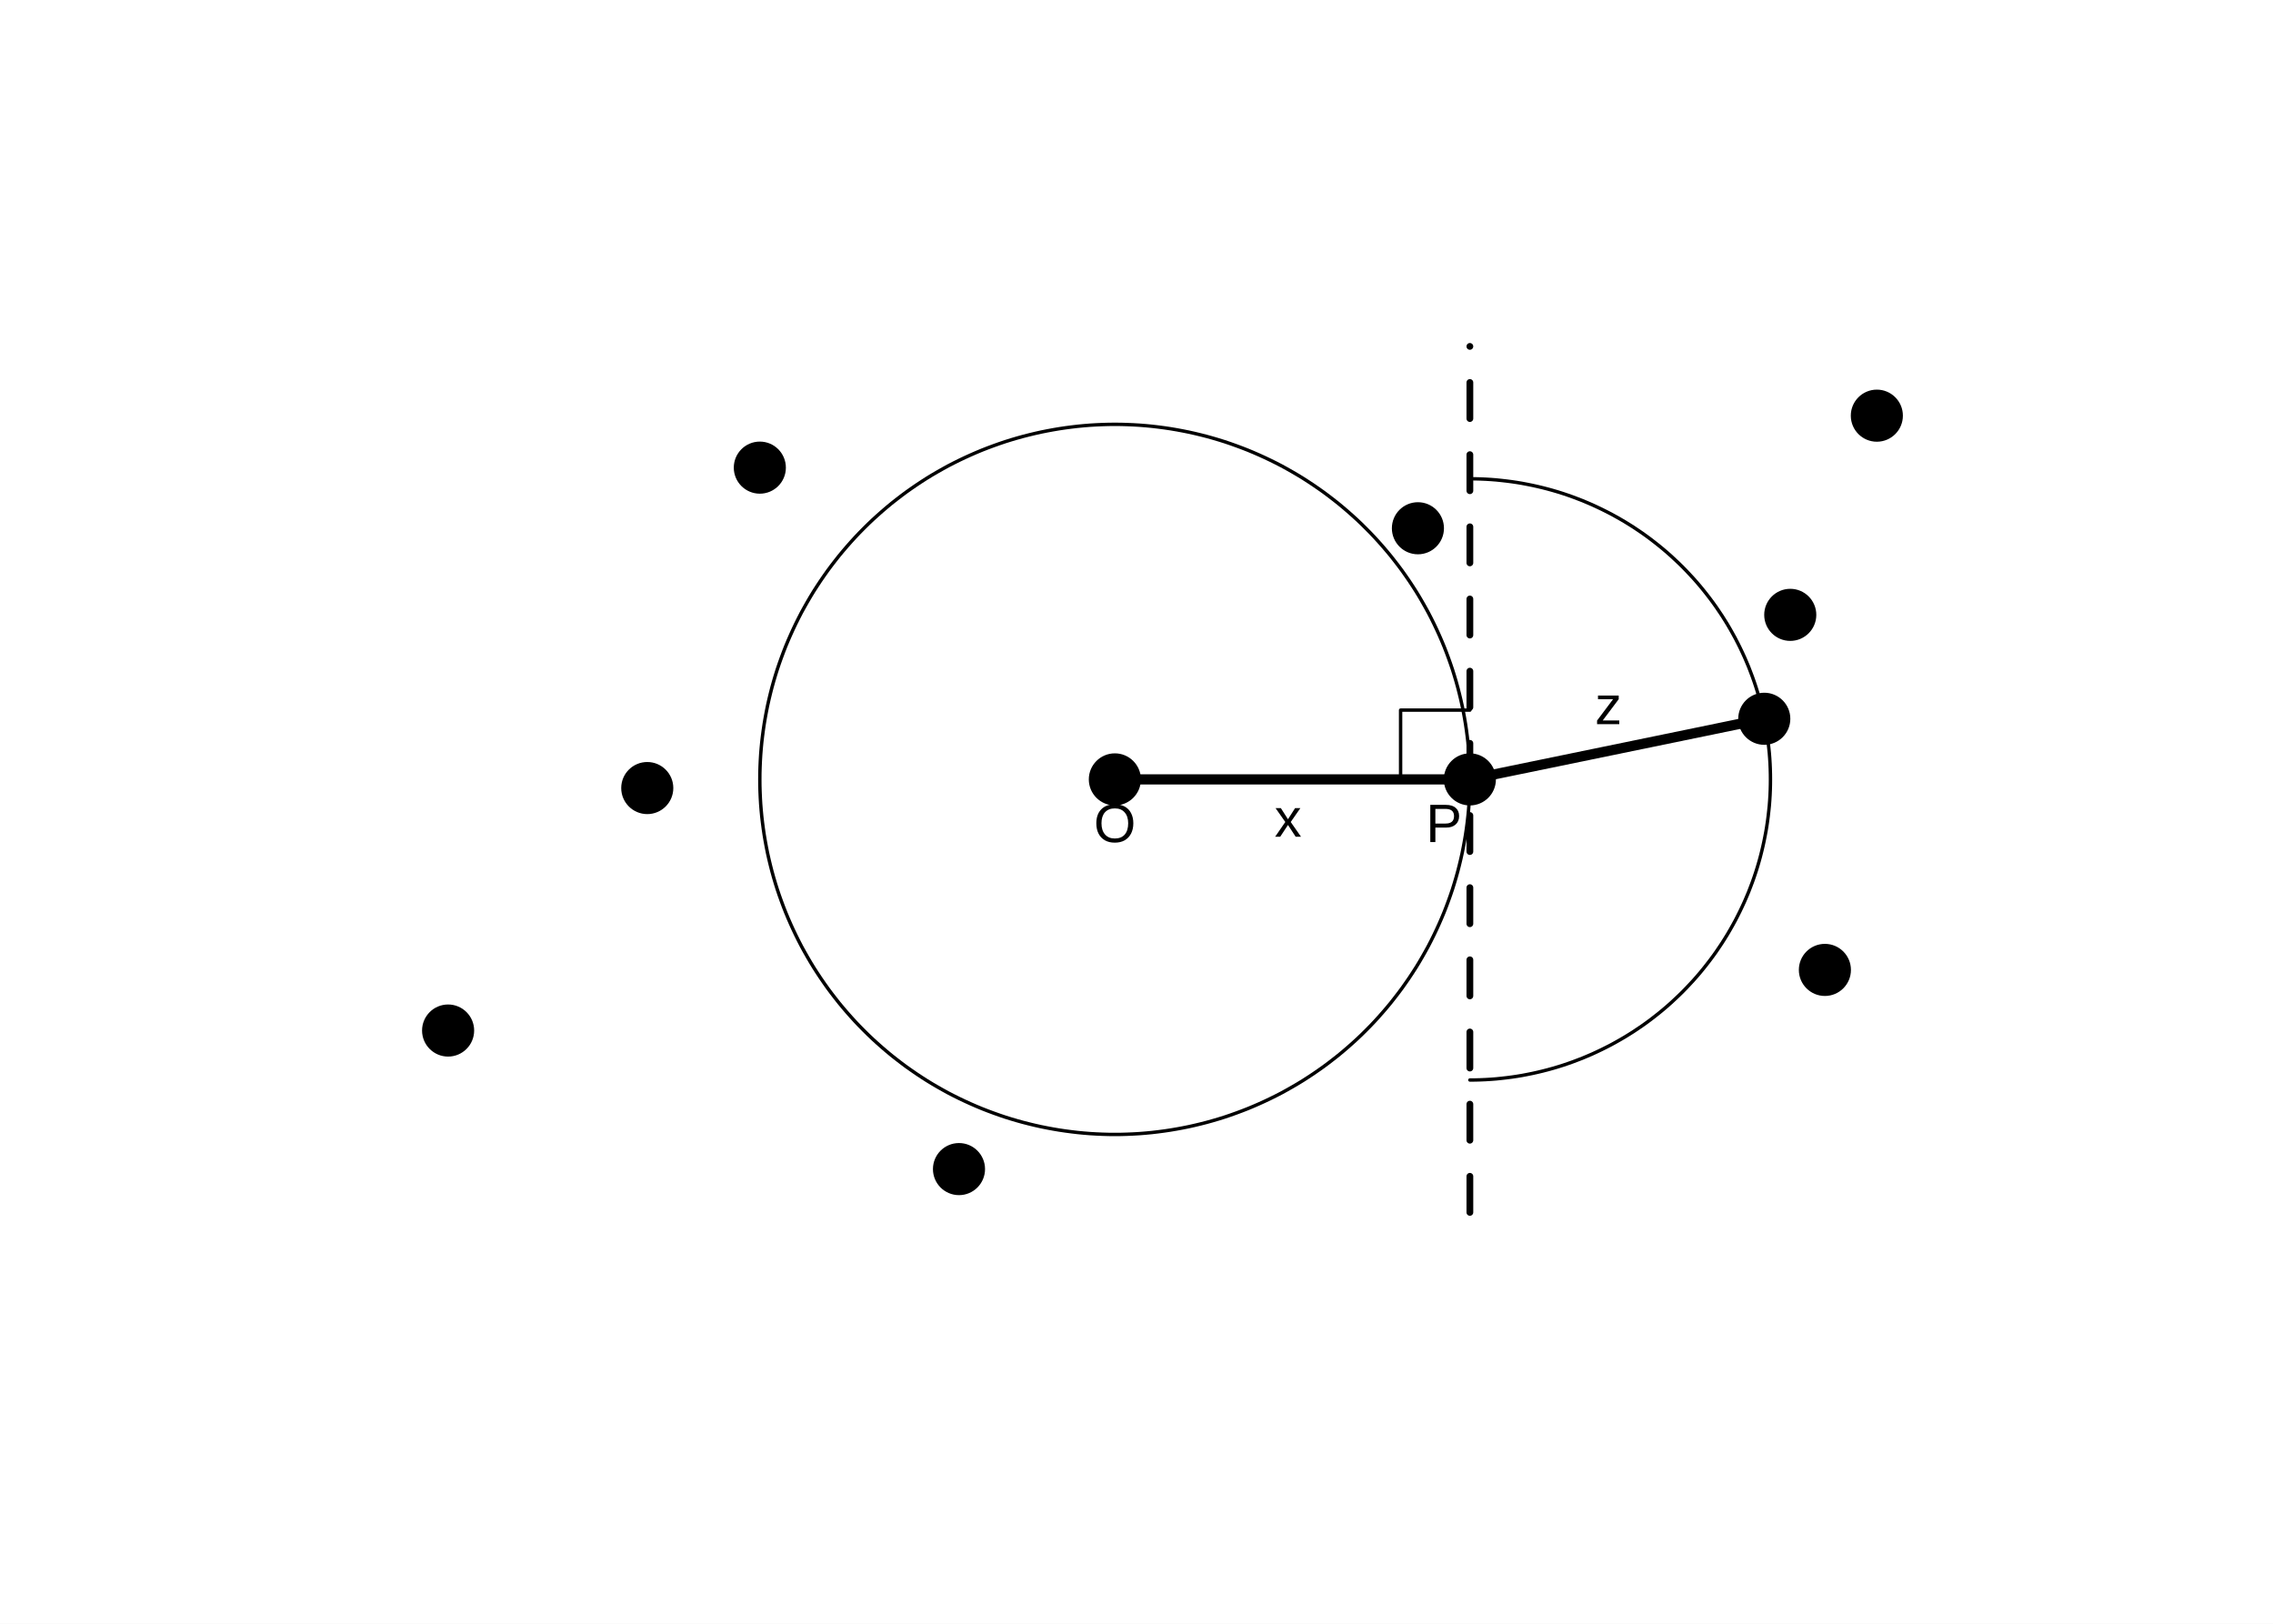
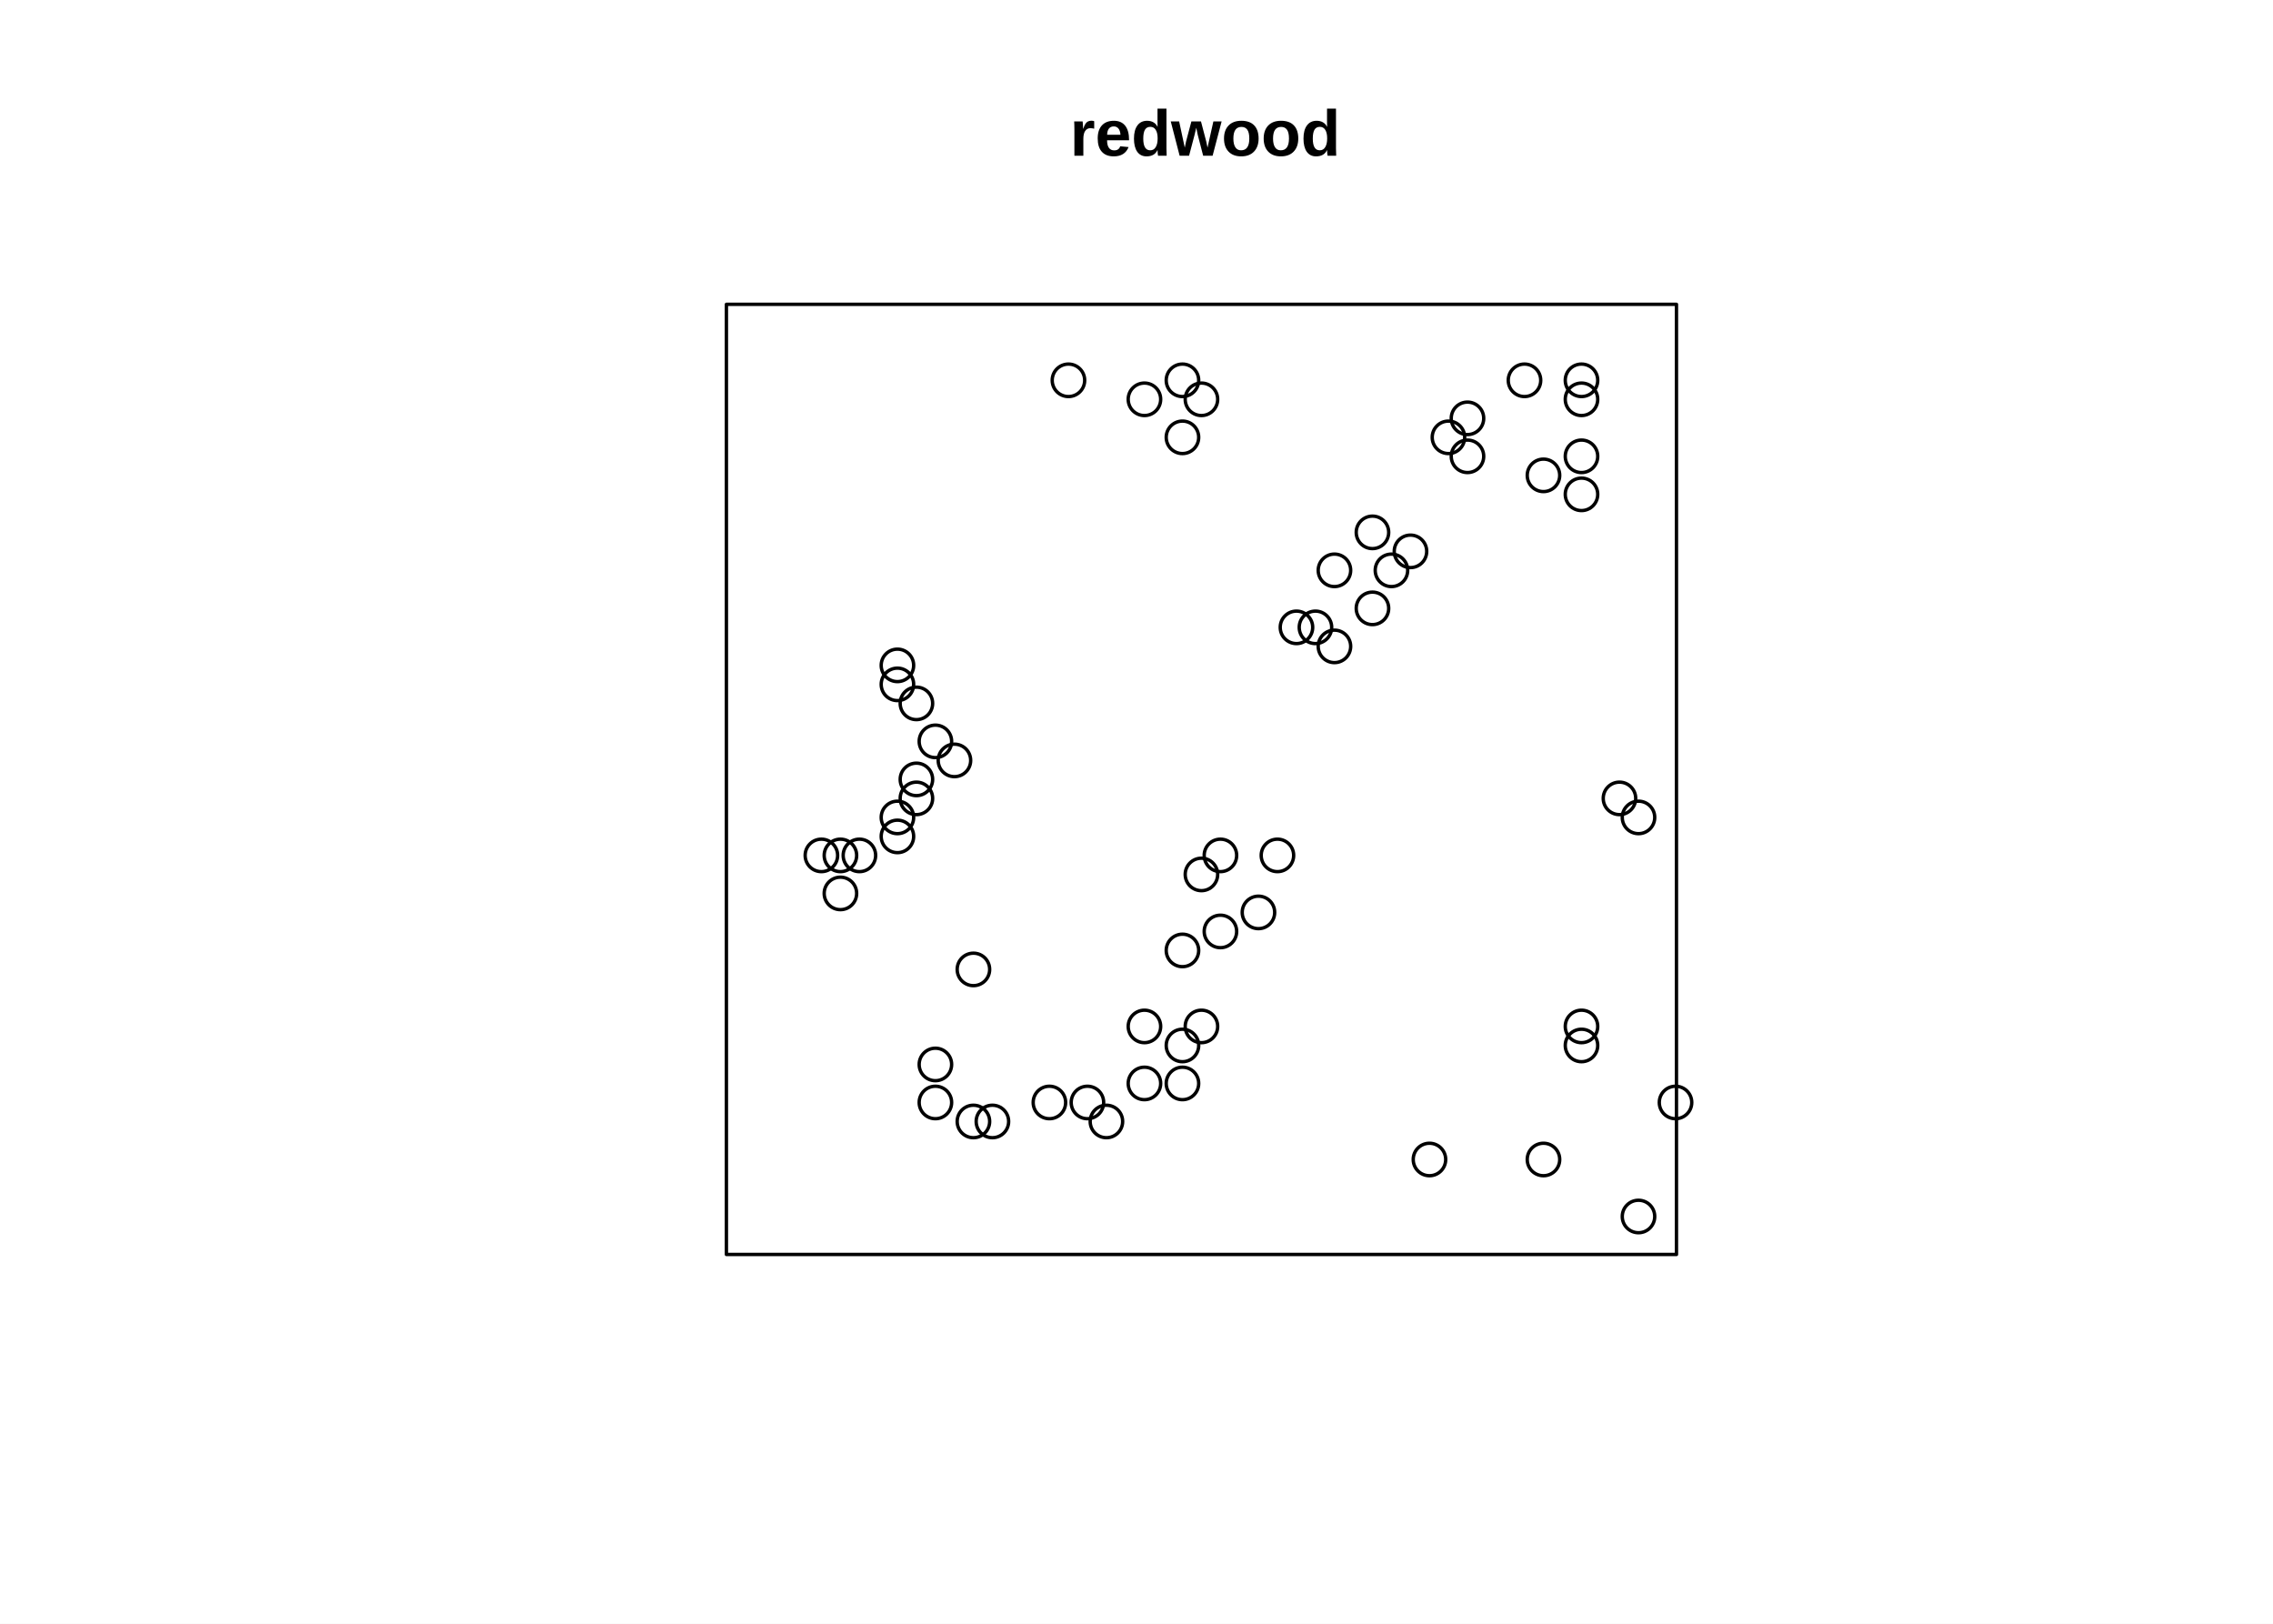
<svg xmlns="http://www.w3.org/2000/svg" viewBox="0 0 504.00 360.00">
  <defs>
    <style type="text/css">
    line, polyline, path, rect, circle {
      fill: none;
      stroke: #000000;
      stroke-linecap: round;
      stroke-linejoin: round;
      stroke-miterlimit: 10.00;
    }
  </style>
  </defs>
  <rect width="100%" height="100%" style="stroke: none; fill: #FFFFFF;" />
+   <text x="262.51" y="34.53" style="font-size: 14.40px; font-weight: bold; font-family: Arial;" textLength="7.78px" lengthAdjust="spacingAndGlyphs">  </text>
+   <text x="237.23" y="34.53" style="font-size: 14.40px; font-weight: bold; font-family: Arial;" textLength="58.33px" lengthAdjust="spacingAndGlyphs">redwood</text>
  <defs>
    <clipPath id="cpNTkuMDR8NDczLjc2fDI4Ni41Nnw1OS4wNA==">
      <rect x="59.04" y="59.04" width="414.72" height="227.52" />
    </clipPath>
  </defs>
-   <circle cx="99.36" cy="228.48" r="4.05pt" style="stroke-width: 0.75; fill: #000000;" clip-path="url(#cpNTkuMDR8NDczLjc2fDI4Ni41Nnw1OS4wNA==)" />
-   <circle cx="143.52" cy="174.72" r="4.05pt" style="stroke-width: 0.75; fill: #000000;" clip-path="url(#cpNTkuMDR8NDczLjc2fDI4Ni41Nnw1OS4wNA==)" />
-   <circle cx="168.48" cy="103.68" r="4.05pt" style="stroke-width: 0.75; fill: #000000;" clip-path="url(#cpNTkuMDR8NDczLjc2fDI4Ni41Nnw1OS4wNA==)" />
-   <circle cx="247.20" cy="172.80" r="4.05pt" style="stroke-width: 0.75; fill: #000000;" clip-path="url(#cpNTkuMDR8NDczLjc2fDI4Ni41Nnw1OS4wNA==)" />
-   <circle cx="212.64" cy="259.20" r="4.05pt" style="stroke-width: 0.75; fill: #000000;" clip-path="url(#cpNTkuMDR8NDczLjc2fDI4Ni41Nnw1OS4wNA==)" />
-   <circle cx="404.64" cy="215.04" r="4.05pt" style="stroke-width: 0.75; fill: #000000;" clip-path="url(#cpNTkuMDR8NDczLjc2fDI4Ni41Nnw1OS4wNA==)" />
-   <circle cx="391.20" cy="159.36" r="4.05pt" style="stroke-width: 0.75; fill: #000000;" clip-path="url(#cpNTkuMDR8NDczLjc2fDI4Ni41Nnw1OS4wNA==)" />
-   <circle cx="325.92" cy="172.80" r="4.05pt" style="stroke-width: 0.75; fill: #000000;" clip-path="url(#cpNTkuMDR8NDczLjc2fDI4Ni41Nnw1OS4wNA==)" />
-   <circle cx="314.40" cy="117.12" r="4.05pt" style="stroke-width: 0.75; fill: #000000;" clip-path="url(#cpNTkuMDR8NDczLjc2fDI4Ni41Nnw1OS4wNA==)" />
-   <circle cx="396.96" cy="136.32" r="4.05pt" style="stroke-width: 0.75; fill: #000000;" clip-path="url(#cpNTkuMDR8NDczLjc2fDI4Ni41Nnw1OS4wNA==)" />
-   <circle cx="416.16" cy="92.16" r="4.05pt" style="stroke-width: 0.75; fill: #000000;" clip-path="url(#cpNTkuMDR8NDczLjc2fDI4Ni41Nnw1OS4wNA==)" />
-   <defs>
-     <clipPath id="cpMHw1MDR8MzYwfDA=">
-       <rect x="0.00" y="0.00" width="504.00" height="360.00" />
-     </clipPath>
-   </defs>
-   <g clip-path="url(#cpMHw1MDR8MzYwfDA=)">
-     <text x="264.73" y="341.28" style="font-size: 12.00px; font-family: Arial;" textLength="3.33px" lengthAdjust="spacingAndGlyphs"> </text>
-   </g>
-   <g clip-path="url(#cpMHw1MDR8MzYwfDA=)">
-     <text transform="translate(12.96,174.47) rotate(-90)" style="font-size: 12.00px; font-family: Arial;" textLength="3.33px" lengthAdjust="spacingAndGlyphs"> </text>
-   </g>
-   <defs>
-     <clipPath id="cpNTkuMDR8NDczLjc2fDI4Ni41Nnw1OS4wNA==">
-       <rect x="59.04" y="59.04" width="414.72" height="227.52" />
-     </clipPath>
-   </defs>
-   <polyline points="325.92,172.80 325.91,171.43 325.87,170.05 325.81,168.68 325.73,167.31 325.62,165.94 325.49,164.57 325.33,163.21 325.15,161.84 324.95,160.49 324.72,159.13 324.47,157.78 324.20,156.43 323.90,155.09 323.58,153.76 323.24,152.43 322.87,151.10 322.48,149.78 322.07,148.47 321.63,147.17 321.17,145.88 320.69,144.59 320.19,143.31 319.66,142.04 319.11,140.78 318.54,139.53 317.95,138.29 317.34,137.06 316.71,135.84 316.05,134.64 315.37,133.44 314.68,132.26 313.96,131.08 313.22,129.93 312.46,128.78 311.68,127.65 310.89,126.53 310.07,125.43 309.23,124.34 308.38,123.26 307.50,122.20 306.61,121.16 305.70,120.13 304.77,119.11 303.83,118.12 302.86,117.14 301.88,116.17 300.89,115.23 299.87,114.30 298.84,113.39 297.80,112.50 296.74,111.62 295.66,110.77 294.57,109.93 293.47,109.11 292.35,108.32 291.22,107.54 290.07,106.78 288.92,106.04 287.74,105.32 286.56,104.63 285.36,103.95 284.16,103.29 282.94,102.66 281.71,102.05 280.47,101.46 279.22,100.89 277.96,100.34 276.69,99.81 275.41,99.31 274.12,98.83 272.83,98.37 271.53,97.93 270.22,97.52 268.90,97.13 267.57,96.76 266.24,96.42 264.91,96.10 263.57,95.80 262.22,95.53 260.87,95.28 259.51,95.05 258.16,94.85 256.79,94.67 255.43,94.51 254.06,94.38 252.69,94.27 251.32,94.19 249.95,94.13 248.57,94.09 247.20,94.08 245.83,94.09 244.45,94.13 243.08,94.19 241.71,94.27 240.34,94.38 238.97,94.51 237.61,94.67 236.24,94.85 234.89,95.05 233.53,95.28 232.18,95.53 230.83,95.80 229.49,96.10 228.16,96.42 226.83,96.76 225.50,97.13 224.18,97.52 222.87,97.93 221.57,98.37 220.28,98.83 218.99,99.31 217.71,99.81 216.44,100.34 215.18,100.89 213.93,101.46 212.69,102.05 211.46,102.66 210.24,103.29 209.04,103.95 207.84,104.63 206.66,105.32 205.48,106.04 204.33,106.78 203.18,107.54 202.05,108.32 200.93,109.11 199.83,109.93 198.74,110.77 197.66,111.62 196.60,112.50 195.56,113.39 194.53,114.30 193.51,115.23 192.52,116.17 191.54,117.14 190.57,118.12 189.63,119.11 188.70,120.13 187.79,121.16 186.90,122.20 186.02,123.26 185.17,124.34 184.33,125.43 183.51,126.53 182.72,127.65 181.94,128.78 181.18,129.93 180.44,131.08 179.72,132.26 179.03,133.44 178.35,134.64 177.69,135.84 177.06,137.06 176.45,138.29 175.86,139.53 175.29,140.78 174.74,142.04 174.21,143.31 173.71,144.59 173.23,145.88 172.77,147.17 172.33,148.47 171.92,149.78 171.53,151.10 171.16,152.43 170.82,153.76 170.50,155.09 170.20,156.43 169.93,157.78 169.68,159.13 169.45,160.49 169.25,161.84 169.07,163.21 168.91,164.57 168.78,165.94 168.67,167.31 168.59,168.68 168.53,170.05 168.49,171.43 168.48,172.80 168.49,174.17 168.53,175.55 168.59,176.92 168.67,178.29 168.78,179.66 168.91,181.03 169.07,182.39 169.25,183.76 169.45,185.11 169.68,186.47 169.93,187.82 170.20,189.17 170.50,190.51 170.82,191.84 171.16,193.17 171.53,194.50 171.92,195.82 172.33,197.13 172.77,198.43 173.23,199.72 173.71,201.01 174.21,202.29 174.74,203.56 175.29,204.82 175.86,206.07 176.45,207.31 177.06,208.54 177.69,209.76 178.35,210.96 179.03,212.16 179.72,213.34 180.44,214.52 181.18,215.67 181.94,216.82 182.72,217.95 183.51,219.07 184.33,220.17 185.17,221.26 186.02,222.34 186.90,223.40 187.79,224.44 188.70,225.47 189.63,226.49 190.57,227.48 191.54,228.46 192.52,229.43 193.51,230.37 194.53,231.30 195.56,232.21 196.60,233.10 197.66,233.98 198.74,234.83 199.83,235.67 200.93,236.49 202.05,237.28 203.18,238.06 204.33,238.82 205.48,239.56 206.66,240.28 207.84,240.97 209.04,241.65 210.24,242.31 211.46,242.94 212.69,243.55 213.93,244.14 215.18,244.71 216.44,245.26 217.71,245.79 218.99,246.29 220.28,246.77 221.57,247.23 222.87,247.67 224.18,248.08 225.50,248.47 226.83,248.84 228.16,249.18 229.49,249.50 230.83,249.80 232.18,250.07 233.53,250.32 234.89,250.55 236.24,250.75 237.61,250.93 238.97,251.09 240.34,251.22 241.71,251.33 243.08,251.41 244.45,251.47 245.83,251.51 247.20,251.52 248.57,251.51 249.95,251.47 251.32,251.41 252.69,251.33 254.06,251.22 255.43,251.09 256.79,250.93 258.16,250.75 259.51,250.55 260.87,250.32 262.22,250.07 263.57,249.80 264.91,249.50 266.24,249.18 267.57,248.84 268.90,248.47 270.22,248.08 271.53,247.67 272.83,247.23 274.12,246.77 275.41,246.29 276.69,245.79 277.96,245.26 279.22,244.71 280.47,244.14 281.71,243.55 282.94,242.94 284.16,242.31 285.36,241.65 286.56,240.97 287.74,240.28 288.92,239.56 290.07,238.82 291.22,238.06 292.35,237.28 293.47,236.49 294.57,235.67 295.66,234.83 296.74,233.98 297.80,233.10 298.84,232.21 299.87,231.30 300.89,230.37 301.88,229.43 302.86,228.46 303.83,227.48 304.77,226.49 305.70,225.47 306.61,224.44 307.50,223.40 308.38,222.34 309.23,221.26 310.07,220.17 310.89,219.07 311.68,217.95 312.46,216.82 313.22,215.67 313.96,214.52 314.68,213.34 315.37,212.16 316.05,210.96 316.71,209.76 317.34,208.54 317.95,207.31 318.54,206.07 319.11,204.82 319.66,203.56 320.19,202.29 320.69,201.01 321.17,199.72 321.63,198.43 322.07,197.13 322.48,195.82 322.87,194.50 323.24,193.17 323.58,191.84 323.90,190.51 324.20,189.17 324.47,187.82 324.72,186.47 324.95,185.11 325.15,183.76 325.33,182.39 325.49,181.03 325.62,179.66 325.73,178.29 325.81,176.92 325.87,175.55 325.91,174.17 325.92,172.80 " style="stroke-width: 0.75;" clip-path="url(#cpNTkuMDR8NDczLjc2fDI4Ni41Nnw1OS4wNA==)" />
-   <polyline points="325.92,239.45 327.08,239.44 328.25,239.41 329.41,239.36 330.57,239.29 331.73,239.20 332.89,239.08 334.04,238.95 335.20,238.80 336.35,238.63 337.49,238.44 338.64,238.22 339.78,237.99 340.91,237.74 342.04,237.47 343.17,237.18 344.29,236.87 345.41,236.54 346.52,236.19 347.62,235.82 348.72,235.43 349.80,235.02 350.89,234.60 351.96,234.15 353.03,233.69 354.09,233.20 355.14,232.70 356.18,232.18 357.21,231.65 358.23,231.09 359.24,230.52 360.25,229.93 361.24,229.32 362.22,228.70 363.19,228.05 364.15,227.40 365.10,226.72 366.03,226.03 366.95,225.32 367.86,224.60 368.76,223.86 369.65,223.10 370.52,222.33 371.37,221.54 372.22,220.74 373.05,219.93 373.86,219.10 374.66,218.25 375.45,217.40 376.22,216.53 376.98,215.64 377.72,214.74 378.44,213.83 379.15,212.91 379.84,211.98 380.52,211.03 381.17,210.07 381.82,209.10 382.44,208.12 383.05,207.13 383.64,206.12 384.21,205.11 384.77,204.09 385.30,203.06 385.82,202.02 386.32,200.97 386.81,199.91 387.27,198.84 387.72,197.77 388.14,196.68 388.55,195.60 388.94,194.50 389.31,193.40 389.66,192.29 389.99,191.17 390.30,190.05 390.59,188.92 390.86,187.79 391.11,186.66 391.34,185.52 391.56,184.37 391.75,183.23 391.92,182.08 392.07,180.92 392.20,179.77 392.32,178.61 392.41,177.45 392.48,176.29 392.53,175.13 392.56,173.96 392.57,172.80 392.56,171.64 392.53,170.47 392.48,169.31 392.41,168.15 392.32,166.99 392.20,165.83 392.07,164.68 391.92,163.52 391.75,162.37 391.56,161.23 391.34,160.08 391.11,158.94 390.86,157.81 390.59,156.68 390.30,155.55 389.99,154.43 389.66,153.31 389.31,152.20 388.94,151.10 388.55,150.00 388.14,148.92 387.72,147.83 387.27,146.76 386.81,145.69 386.32,144.63 385.82,143.58 385.30,142.54 384.77,141.51 384.21,140.49 383.64,139.48 383.05,138.47 382.44,137.48 381.82,136.50 381.17,135.53 380.52,134.57 379.84,133.62 379.15,132.69 378.44,131.77 377.72,130.86 376.98,129.96 376.22,129.07 375.45,128.20 374.66,127.35 373.86,126.50 373.05,125.67 372.22,124.86 371.37,124.06 370.52,123.27 369.65,122.50 368.76,121.74 367.86,121.00 366.95,120.28 366.03,119.57 365.10,118.88 364.15,118.20 363.19,117.55 362.22,116.90 361.24,116.28 360.25,115.67 359.24,115.08 358.23,114.51 357.21,113.95 356.18,113.42 355.14,112.90 354.09,112.40 353.03,111.91 351.96,111.45 350.89,111.00 349.80,110.58 348.72,110.17 347.62,109.78 346.52,109.41 345.41,109.06 344.29,108.73 343.17,108.42 342.04,108.13 340.91,107.86 339.78,107.61 338.64,107.38 337.49,107.16 336.35,106.97 335.20,106.80 334.04,106.65 332.89,106.52 331.73,106.40 330.57,106.31 329.41,106.24 328.25,106.19 327.08,106.16 325.92,106.15 " style="stroke-width: 0.75;" clip-path="url(#cpNTkuMDR8NDczLjc2fDI4Ni41Nnw1OS4wNA==)" />
-   <polyline points="325.92,268.80 325.92,76.80 " style="stroke-width: 1.50; stroke-dasharray: 8.00,8.00;" clip-path="url(#cpNTkuMDR8NDczLjc2fDI4Ni41Nnw1OS4wNA==)" />
-   <polyline points="247.20,172.80 325.92,172.80 " style="stroke-width: 2.25;" clip-path="url(#cpNTkuMDR8NDczLjc2fDI4Ni41Nnw1OS4wNA==)" />
-   <polyline points="391.20,159.36 325.92,172.80 " style="stroke-width: 2.25;" clip-path="url(#cpNTkuMDR8NDczLjc2fDI4Ni41Nnw1OS4wNA==)" />
-   <g clip-path="url(#cpNTkuMDR8NDczLjc2fDI4Ni41Nnw1OS4wNA==)">
-     <text x="242.53" y="186.70" style="font-size: 12.00px; font-family: Arial;" textLength="9.33px" lengthAdjust="spacingAndGlyphs">O</text>
-   </g>
-   <g clip-path="url(#cpNTkuMDR8NDczLjc2fDI4Ni41Nnw1OS4wNA==)">
-     <text x="316.16" y="186.70" style="font-size: 12.00px; font-family: Arial;" textLength="8.00px" lengthAdjust="spacingAndGlyphs">P</text>
-   </g>
-   <g clip-path="url(#cpNTkuMDR8NDczLjc2fDI4Ni41Nnw1OS4wNA==)">
-     <text x="282.60" y="185.51" style="font-size: 12.00px; font-family: Arial;" textLength="6.00px" lengthAdjust="spacingAndGlyphs">x</text>
-   </g>
-   <g clip-path="url(#cpNTkuMDR8NDczLjc2fDI4Ni41Nnw1OS4wNA==)">
-     <text x="353.64" y="160.55" style="font-size: 12.00px; font-family: Arial;" textLength="6.00px" lengthAdjust="spacingAndGlyphs">z</text>
-   </g>
-   <polyline points="310.56,172.80 310.56,157.44 325.92,157.44 " style="stroke-width: 0.75;" clip-path="url(#cpNTkuMDR8NDczLjc2fDI4Ni41Nnw1OS4wNA==)" />
+   <polyline points="161.07,278.13 371.73,278.13 371.73,67.47 161.07,67.47 161.07,278.13 " style="stroke-width: 0.75;" clip-path="url(#cpNTkuMDR8NDczLjc2fDI4Ni41Nnw1OS4wNA==)" />
+   <circle cx="236.91" cy="84.32" r="2.70pt" style="stroke-width: 0.75;" clip-path="url(#cpNTkuMDR8NDczLjc2fDI4Ni41Nnw1OS4wNA==)" />
+   <circle cx="253.76" cy="88.53" r="2.70pt" style="stroke-width: 0.75;" clip-path="url(#cpNTkuMDR8NDczLjc2fDI4Ni41Nnw1OS4wNA==)" />
+   <circle cx="262.19" cy="84.32" r="2.70pt" style="stroke-width: 0.75;" clip-path="url(#cpNTkuMDR8NDczLjc2fDI4Ni41Nnw1OS4wNA==)" />
+   <circle cx="262.19" cy="96.96" r="2.70pt" style="stroke-width: 0.75;" clip-path="url(#cpNTkuMDR8NDczLjc2fDI4Ni41Nnw1OS4wNA==)" />
+   <circle cx="266.40" cy="88.53" r="2.70pt" style="stroke-width: 0.75;" clip-path="url(#cpNTkuMDR8NDczLjc2fDI4Ni41Nnw1OS4wNA==)" />
+   <circle cx="321.17" cy="96.96" r="2.70pt" style="stroke-width: 0.75;" clip-path="url(#cpNTkuMDR8NDczLjc2fDI4Ni41Nnw1OS4wNA==)" />
+   <circle cx="325.39" cy="92.75" r="2.70pt" style="stroke-width: 0.75;" clip-path="url(#cpNTkuMDR8NDczLjc2fDI4Ni41Nnw1OS4wNA==)" />
+   <circle cx="325.39" cy="101.17" r="2.70pt" style="stroke-width: 0.75;" clip-path="url(#cpNTkuMDR8NDczLjc2fDI4Ni41Nnw1OS4wNA==)" />
+   <circle cx="338.03" cy="84.32" r="2.70pt" style="stroke-width: 0.75;" clip-path="url(#cpNTkuMDR8NDczLjc2fDI4Ni41Nnw1OS4wNA==)" />
+   <circle cx="342.24" cy="105.39" r="2.70pt" style="stroke-width: 0.75;" clip-path="url(#cpNTkuMDR8NDczLjc2fDI4Ni41Nnw1OS4wNA==)" />
+   <circle cx="350.67" cy="84.32" r="2.70pt" style="stroke-width: 0.75;" clip-path="url(#cpNTkuMDR8NDczLjc2fDI4Ni41Nnw1OS4wNA==)" />
+   <circle cx="350.67" cy="88.53" r="2.70pt" style="stroke-width: 0.75;" clip-path="url(#cpNTkuMDR8NDczLjc2fDI4Ni41Nnw1OS4wNA==)" />
+   <circle cx="350.67" cy="101.17" r="2.70pt" style="stroke-width: 0.75;" clip-path="url(#cpNTkuMDR8NDczLjc2fDI4Ni41Nnw1OS4wNA==)" />
+   <circle cx="350.67" cy="109.60" r="2.70pt" style="stroke-width: 0.75;" clip-path="url(#cpNTkuMDR8NDczLjc2fDI4Ni41Nnw1OS4wNA==)" />
+   <circle cx="198.99" cy="151.73" r="2.70pt" style="stroke-width: 0.75;" clip-path="url(#cpNTkuMDR8NDczLjc2fDI4Ni41Nnw1OS4wNA==)" />
+   <circle cx="198.99" cy="147.52" r="2.70pt" style="stroke-width: 0.75;" clip-path="url(#cpNTkuMDR8NDczLjc2fDI4Ni41Nnw1OS4wNA==)" />
+   <circle cx="203.20" cy="155.95" r="2.70pt" style="stroke-width: 0.75;" clip-path="url(#cpNTkuMDR8NDczLjc2fDI4Ni41Nnw1OS4wNA==)" />
+   <circle cx="287.47" cy="139.09" r="2.70pt" style="stroke-width: 0.75;" clip-path="url(#cpNTkuMDR8NDczLjc2fDI4Ni41Nnw1OS4wNA==)" />
+   <circle cx="291.68" cy="139.09" r="2.70pt" style="stroke-width: 0.75;" clip-path="url(#cpNTkuMDR8NDczLjc2fDI4Ni41Nnw1OS4wNA==)" />
+   <circle cx="295.89" cy="143.31" r="2.70pt" style="stroke-width: 0.75;" clip-path="url(#cpNTkuMDR8NDczLjc2fDI4Ni41Nnw1OS4wNA==)" />
+   <circle cx="295.89" cy="126.45" r="2.70pt" style="stroke-width: 0.75;" clip-path="url(#cpNTkuMDR8NDczLjc2fDI4Ni41Nnw1OS4wNA==)" />
+   <circle cx="304.32" cy="134.88" r="2.70pt" style="stroke-width: 0.75;" clip-path="url(#cpNTkuMDR8NDczLjc2fDI4Ni41Nnw1OS4wNA==)" />
+   <circle cx="304.32" cy="118.03" r="2.70pt" style="stroke-width: 0.75;" clip-path="url(#cpNTkuMDR8NDczLjc2fDI4Ni41Nnw1OS4wNA==)" />
+   <circle cx="308.53" cy="126.45" r="2.70pt" style="stroke-width: 0.75;" clip-path="url(#cpNTkuMDR8NDczLjc2fDI4Ni41Nnw1OS4wNA==)" />
+   <circle cx="312.75" cy="122.24" r="2.70pt" style="stroke-width: 0.75;" clip-path="url(#cpNTkuMDR8NDczLjc2fDI4Ni41Nnw1OS4wNA==)" />
+   <circle cx="182.13" cy="189.65" r="2.70pt" style="stroke-width: 0.75;" clip-path="url(#cpNTkuMDR8NDczLjc2fDI4Ni41Nnw1OS4wNA==)" />
+   <circle cx="186.35" cy="189.65" r="2.70pt" style="stroke-width: 0.75;" clip-path="url(#cpNTkuMDR8NDczLjc2fDI4Ni41Nnw1OS4wNA==)" />
+   <circle cx="186.35" cy="198.08" r="2.70pt" style="stroke-width: 0.75;" clip-path="url(#cpNTkuMDR8NDczLjc2fDI4Ni41Nnw1OS4wNA==)" />
+   <circle cx="190.56" cy="189.65" r="2.70pt" style="stroke-width: 0.75;" clip-path="url(#cpNTkuMDR8NDczLjc2fDI4Ni41Nnw1OS4wNA==)" />
+   <circle cx="198.99" cy="185.44" r="2.70pt" style="stroke-width: 0.75;" clip-path="url(#cpNTkuMDR8NDczLjc2fDI4Ni41Nnw1OS4wNA==)" />
+   <circle cx="198.99" cy="181.23" r="2.70pt" style="stroke-width: 0.75;" clip-path="url(#cpNTkuMDR8NDczLjc2fDI4Ni41Nnw1OS4wNA==)" />
+   <circle cx="203.20" cy="177.01" r="2.70pt" style="stroke-width: 0.75;" clip-path="url(#cpNTkuMDR8NDczLjc2fDI4Ni41Nnw1OS4wNA==)" />
+   <circle cx="203.20" cy="172.80" r="2.70pt" style="stroke-width: 0.75;" clip-path="url(#cpNTkuMDR8NDczLjc2fDI4Ni41Nnw1OS4wNA==)" />
+   <circle cx="207.41" cy="164.37" r="2.70pt" style="stroke-width: 0.75;" clip-path="url(#cpNTkuMDR8NDczLjc2fDI4Ni41Nnw1OS4wNA==)" />
+   <circle cx="211.63" cy="168.59" r="2.70pt" style="stroke-width: 0.75;" clip-path="url(#cpNTkuMDR8NDczLjc2fDI4Ni41Nnw1OS4wNA==)" />
+   <circle cx="270.61" cy="189.65" r="2.70pt" style="stroke-width: 0.75;" clip-path="url(#cpNTkuMDR8NDczLjc2fDI4Ni41Nnw1OS4wNA==)" />
+   <circle cx="266.40" cy="193.87" r="2.70pt" style="stroke-width: 0.75;" clip-path="url(#cpNTkuMDR8NDczLjc2fDI4Ni41Nnw1OS4wNA==)" />
+   <circle cx="283.25" cy="189.65" r="2.70pt" style="stroke-width: 0.75;" clip-path="url(#cpNTkuMDR8NDczLjc2fDI4Ni41Nnw1OS4wNA==)" />
+   <circle cx="359.09" cy="177.01" r="2.70pt" style="stroke-width: 0.75;" clip-path="url(#cpNTkuMDR8NDczLjc2fDI4Ni41Nnw1OS4wNA==)" />
+   <circle cx="363.31" cy="181.23" r="2.70pt" style="stroke-width: 0.75;" clip-path="url(#cpNTkuMDR8NDczLjc2fDI4Ni41Nnw1OS4wNA==)" />
+   <circle cx="207.41" cy="236.00" r="2.70pt" style="stroke-width: 0.75;" clip-path="url(#cpNTkuMDR8NDczLjc2fDI4Ni41Nnw1OS4wNA==)" />
+   <circle cx="207.41" cy="244.43" r="2.70pt" style="stroke-width: 0.75;" clip-path="url(#cpNTkuMDR8NDczLjc2fDI4Ni41Nnw1OS4wNA==)" />
+   <circle cx="215.84" cy="214.93" r="2.70pt" style="stroke-width: 0.75;" clip-path="url(#cpNTkuMDR8NDczLjc2fDI4Ni41Nnw1OS4wNA==)" />
+   <circle cx="253.76" cy="227.57" r="2.70pt" style="stroke-width: 0.75;" clip-path="url(#cpNTkuMDR8NDczLjc2fDI4Ni41Nnw1OS4wNA==)" />
+   <circle cx="262.19" cy="231.79" r="2.70pt" style="stroke-width: 0.75;" clip-path="url(#cpNTkuMDR8NDczLjc2fDI4Ni41Nnw1OS4wNA==)" />
+   <circle cx="266.40" cy="227.57" r="2.70pt" style="stroke-width: 0.75;" clip-path="url(#cpNTkuMDR8NDczLjc2fDI4Ni41Nnw1OS4wNA==)" />
+   <circle cx="350.67" cy="227.57" r="2.70pt" style="stroke-width: 0.75;" clip-path="url(#cpNTkuMDR8NDczLjc2fDI4Ni41Nnw1OS4wNA==)" />
+   <circle cx="350.67" cy="231.79" r="2.70pt" style="stroke-width: 0.75;" clip-path="url(#cpNTkuMDR8NDczLjc2fDI4Ni41Nnw1OS4wNA==)" />
+   <circle cx="262.19" cy="210.72" r="2.70pt" style="stroke-width: 0.75;" clip-path="url(#cpNTkuMDR8NDczLjc2fDI4Ni41Nnw1OS4wNA==)" />
+   <circle cx="270.61" cy="206.51" r="2.70pt" style="stroke-width: 0.75;" clip-path="url(#cpNTkuMDR8NDczLjc2fDI4Ni41Nnw1OS4wNA==)" />
+   <circle cx="279.04" cy="202.29" r="2.70pt" style="stroke-width: 0.75;" clip-path="url(#cpNTkuMDR8NDczLjc2fDI4Ni41Nnw1OS4wNA==)" />
+   <circle cx="371.52" cy="244.43" r="2.70pt" style="stroke-width: 0.75;" clip-path="url(#cpNTkuMDR8NDczLjc2fDI4Ni41Nnw1OS4wNA==)" />
+   <circle cx="253.76" cy="240.21" r="2.70pt" style="stroke-width: 0.75;" clip-path="url(#cpNTkuMDR8NDczLjc2fDI4Ni41Nnw1OS4wNA==)" />
+   <circle cx="262.19" cy="240.21" r="2.70pt" style="stroke-width: 0.75;" clip-path="url(#cpNTkuMDR8NDczLjc2fDI4Ni41Nnw1OS4wNA==)" />
+   <circle cx="232.69" cy="244.43" r="2.70pt" style="stroke-width: 0.75;" clip-path="url(#cpNTkuMDR8NDczLjc2fDI4Ni41Nnw1OS4wNA==)" />
+   <circle cx="241.12" cy="244.43" r="2.70pt" style="stroke-width: 0.75;" clip-path="url(#cpNTkuMDR8NDczLjc2fDI4Ni41Nnw1OS4wNA==)" />
+   <circle cx="215.84" cy="248.64" r="2.70pt" style="stroke-width: 0.75;" clip-path="url(#cpNTkuMDR8NDczLjc2fDI4Ni41Nnw1OS4wNA==)" />
+   <circle cx="245.33" cy="248.64" r="2.70pt" style="stroke-width: 0.75;" clip-path="url(#cpNTkuMDR8NDczLjc2fDI4Ni41Nnw1OS4wNA==)" />
+   <circle cx="220.05" cy="248.64" r="2.70pt" style="stroke-width: 0.75;" clip-path="url(#cpNTkuMDR8NDczLjc2fDI4Ni41Nnw1OS4wNA==)" />
+   <circle cx="316.96" cy="257.07" r="2.70pt" style="stroke-width: 0.75;" clip-path="url(#cpNTkuMDR8NDczLjc2fDI4Ni41Nnw1OS4wNA==)" />
+   <circle cx="342.24" cy="257.07" r="2.70pt" style="stroke-width: 0.75;" clip-path="url(#cpNTkuMDR8NDczLjc2fDI4Ni41Nnw1OS4wNA==)" />
+   <circle cx="363.31" cy="269.71" r="2.70pt" style="stroke-width: 0.75;" clip-path="url(#cpNTkuMDR8NDczLjc2fDI4Ni41Nnw1OS4wNA==)" />
</svg>
